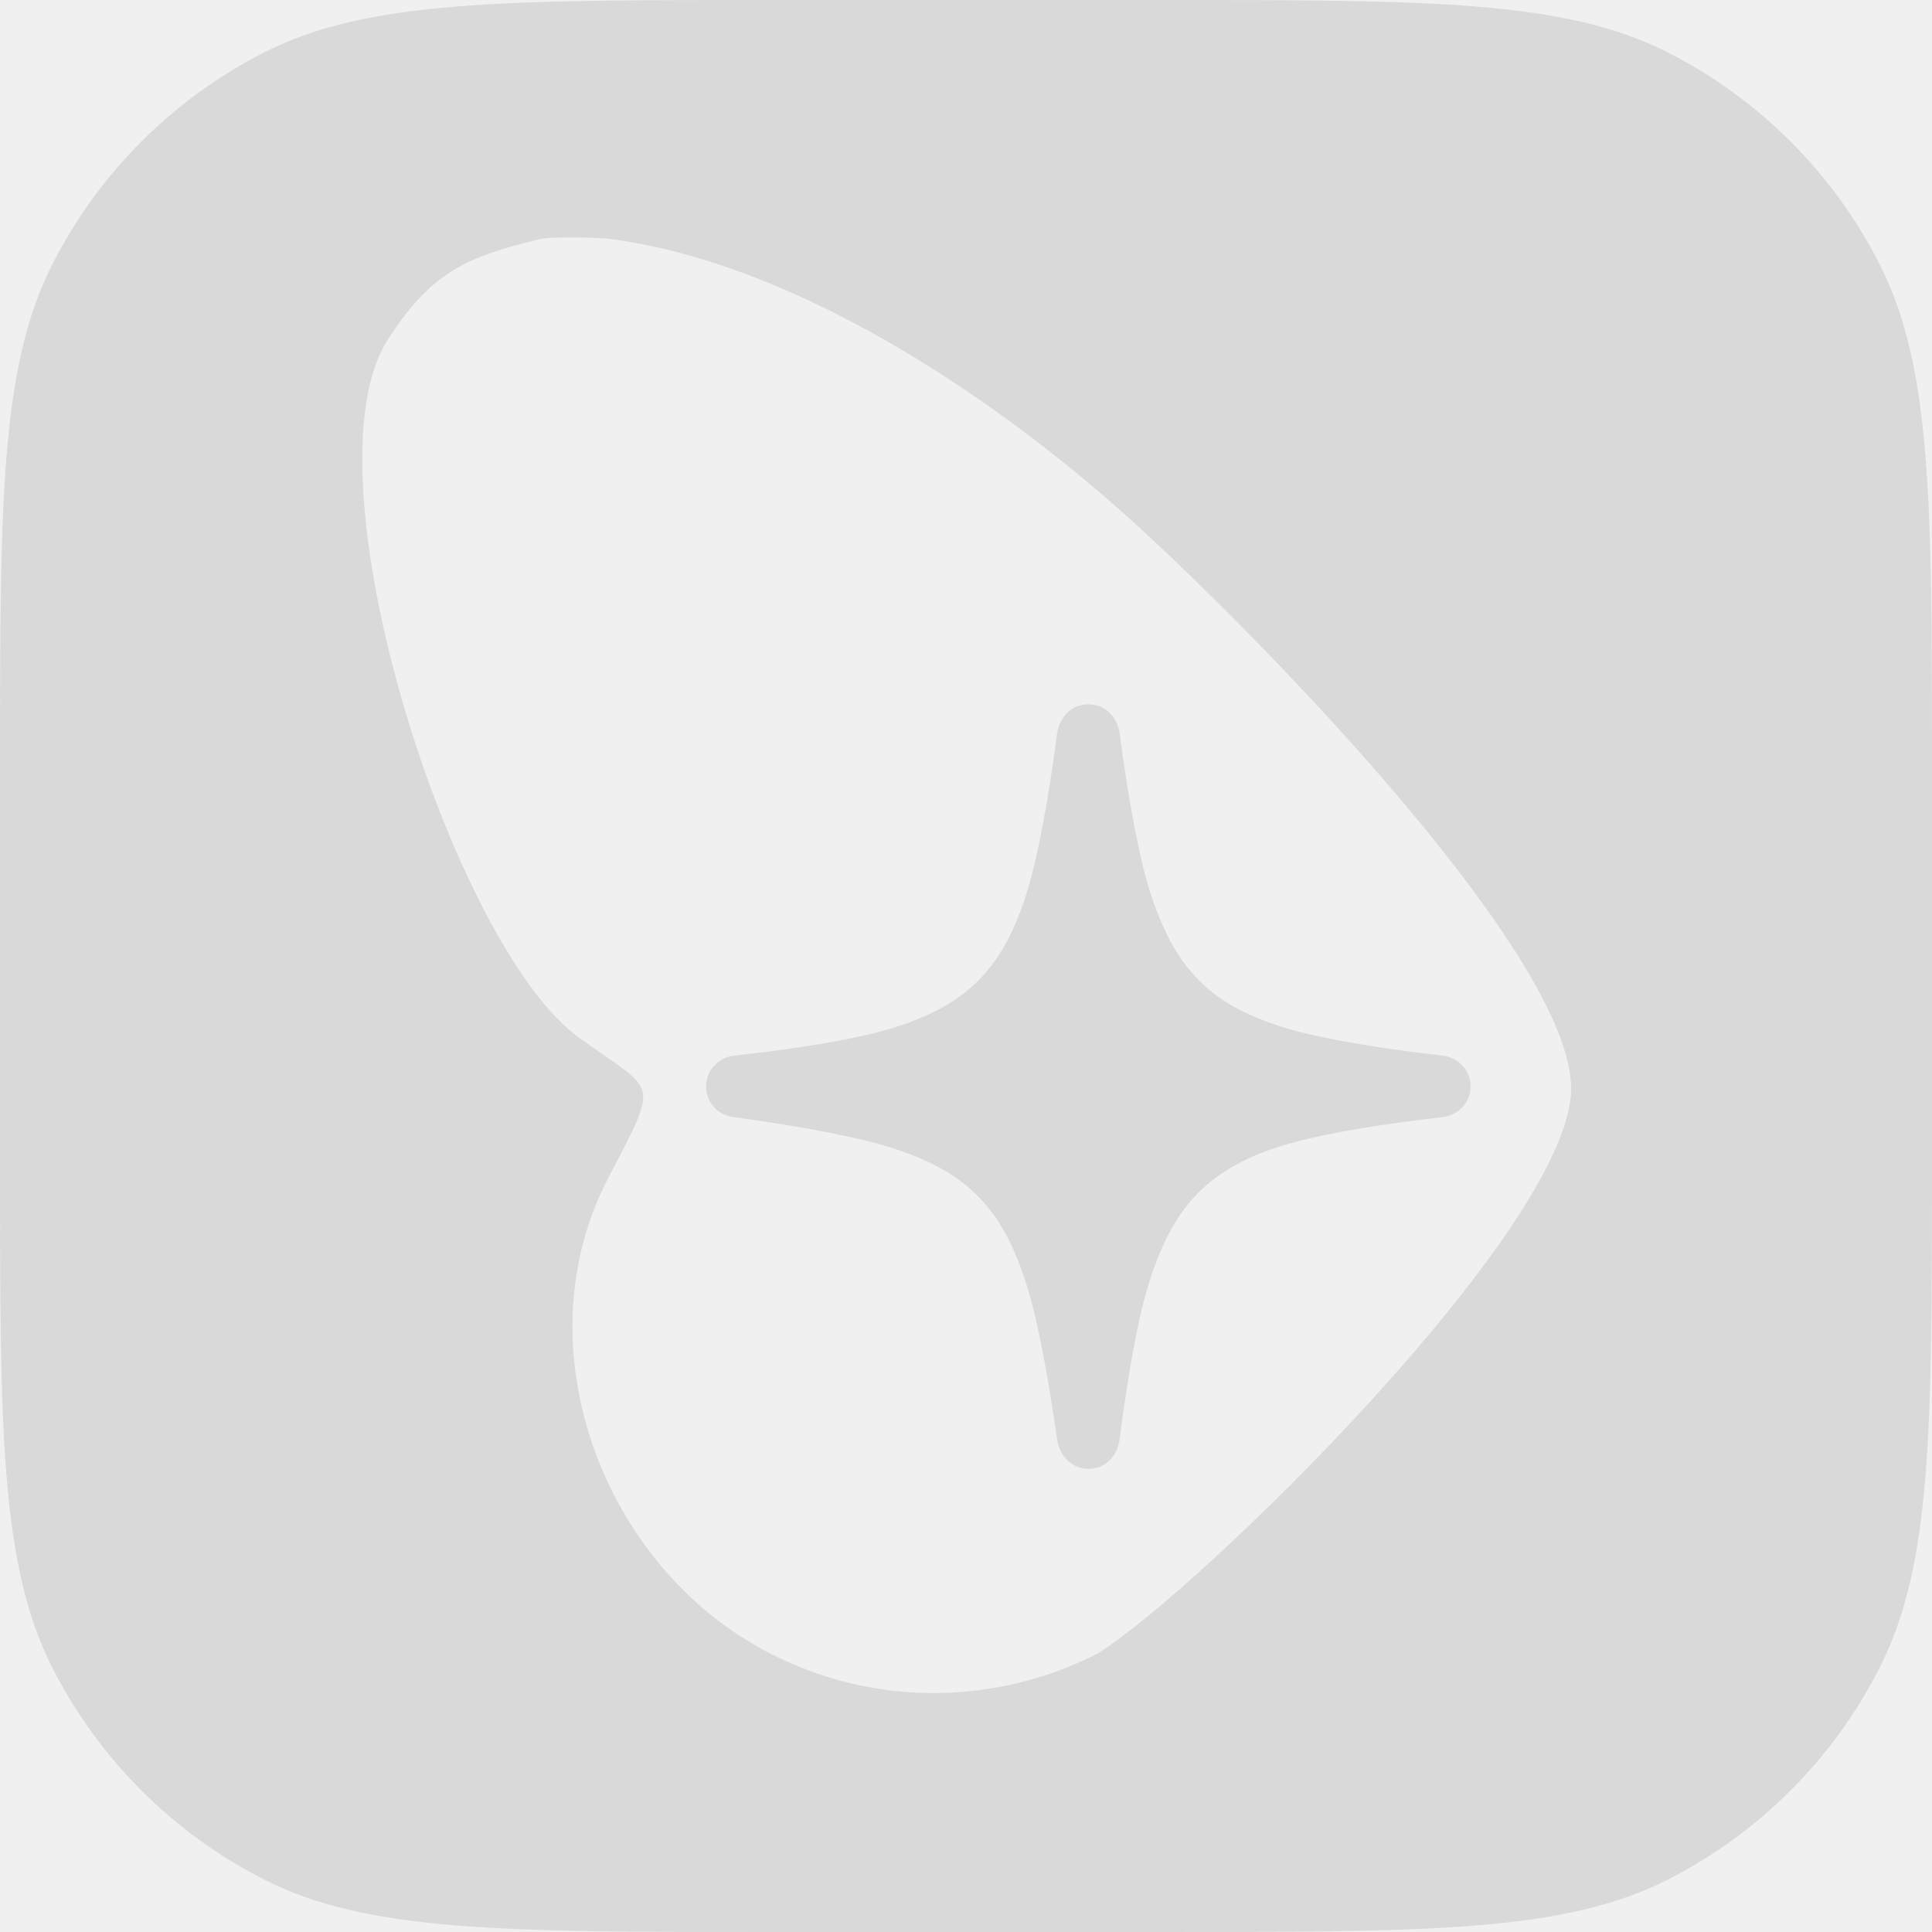
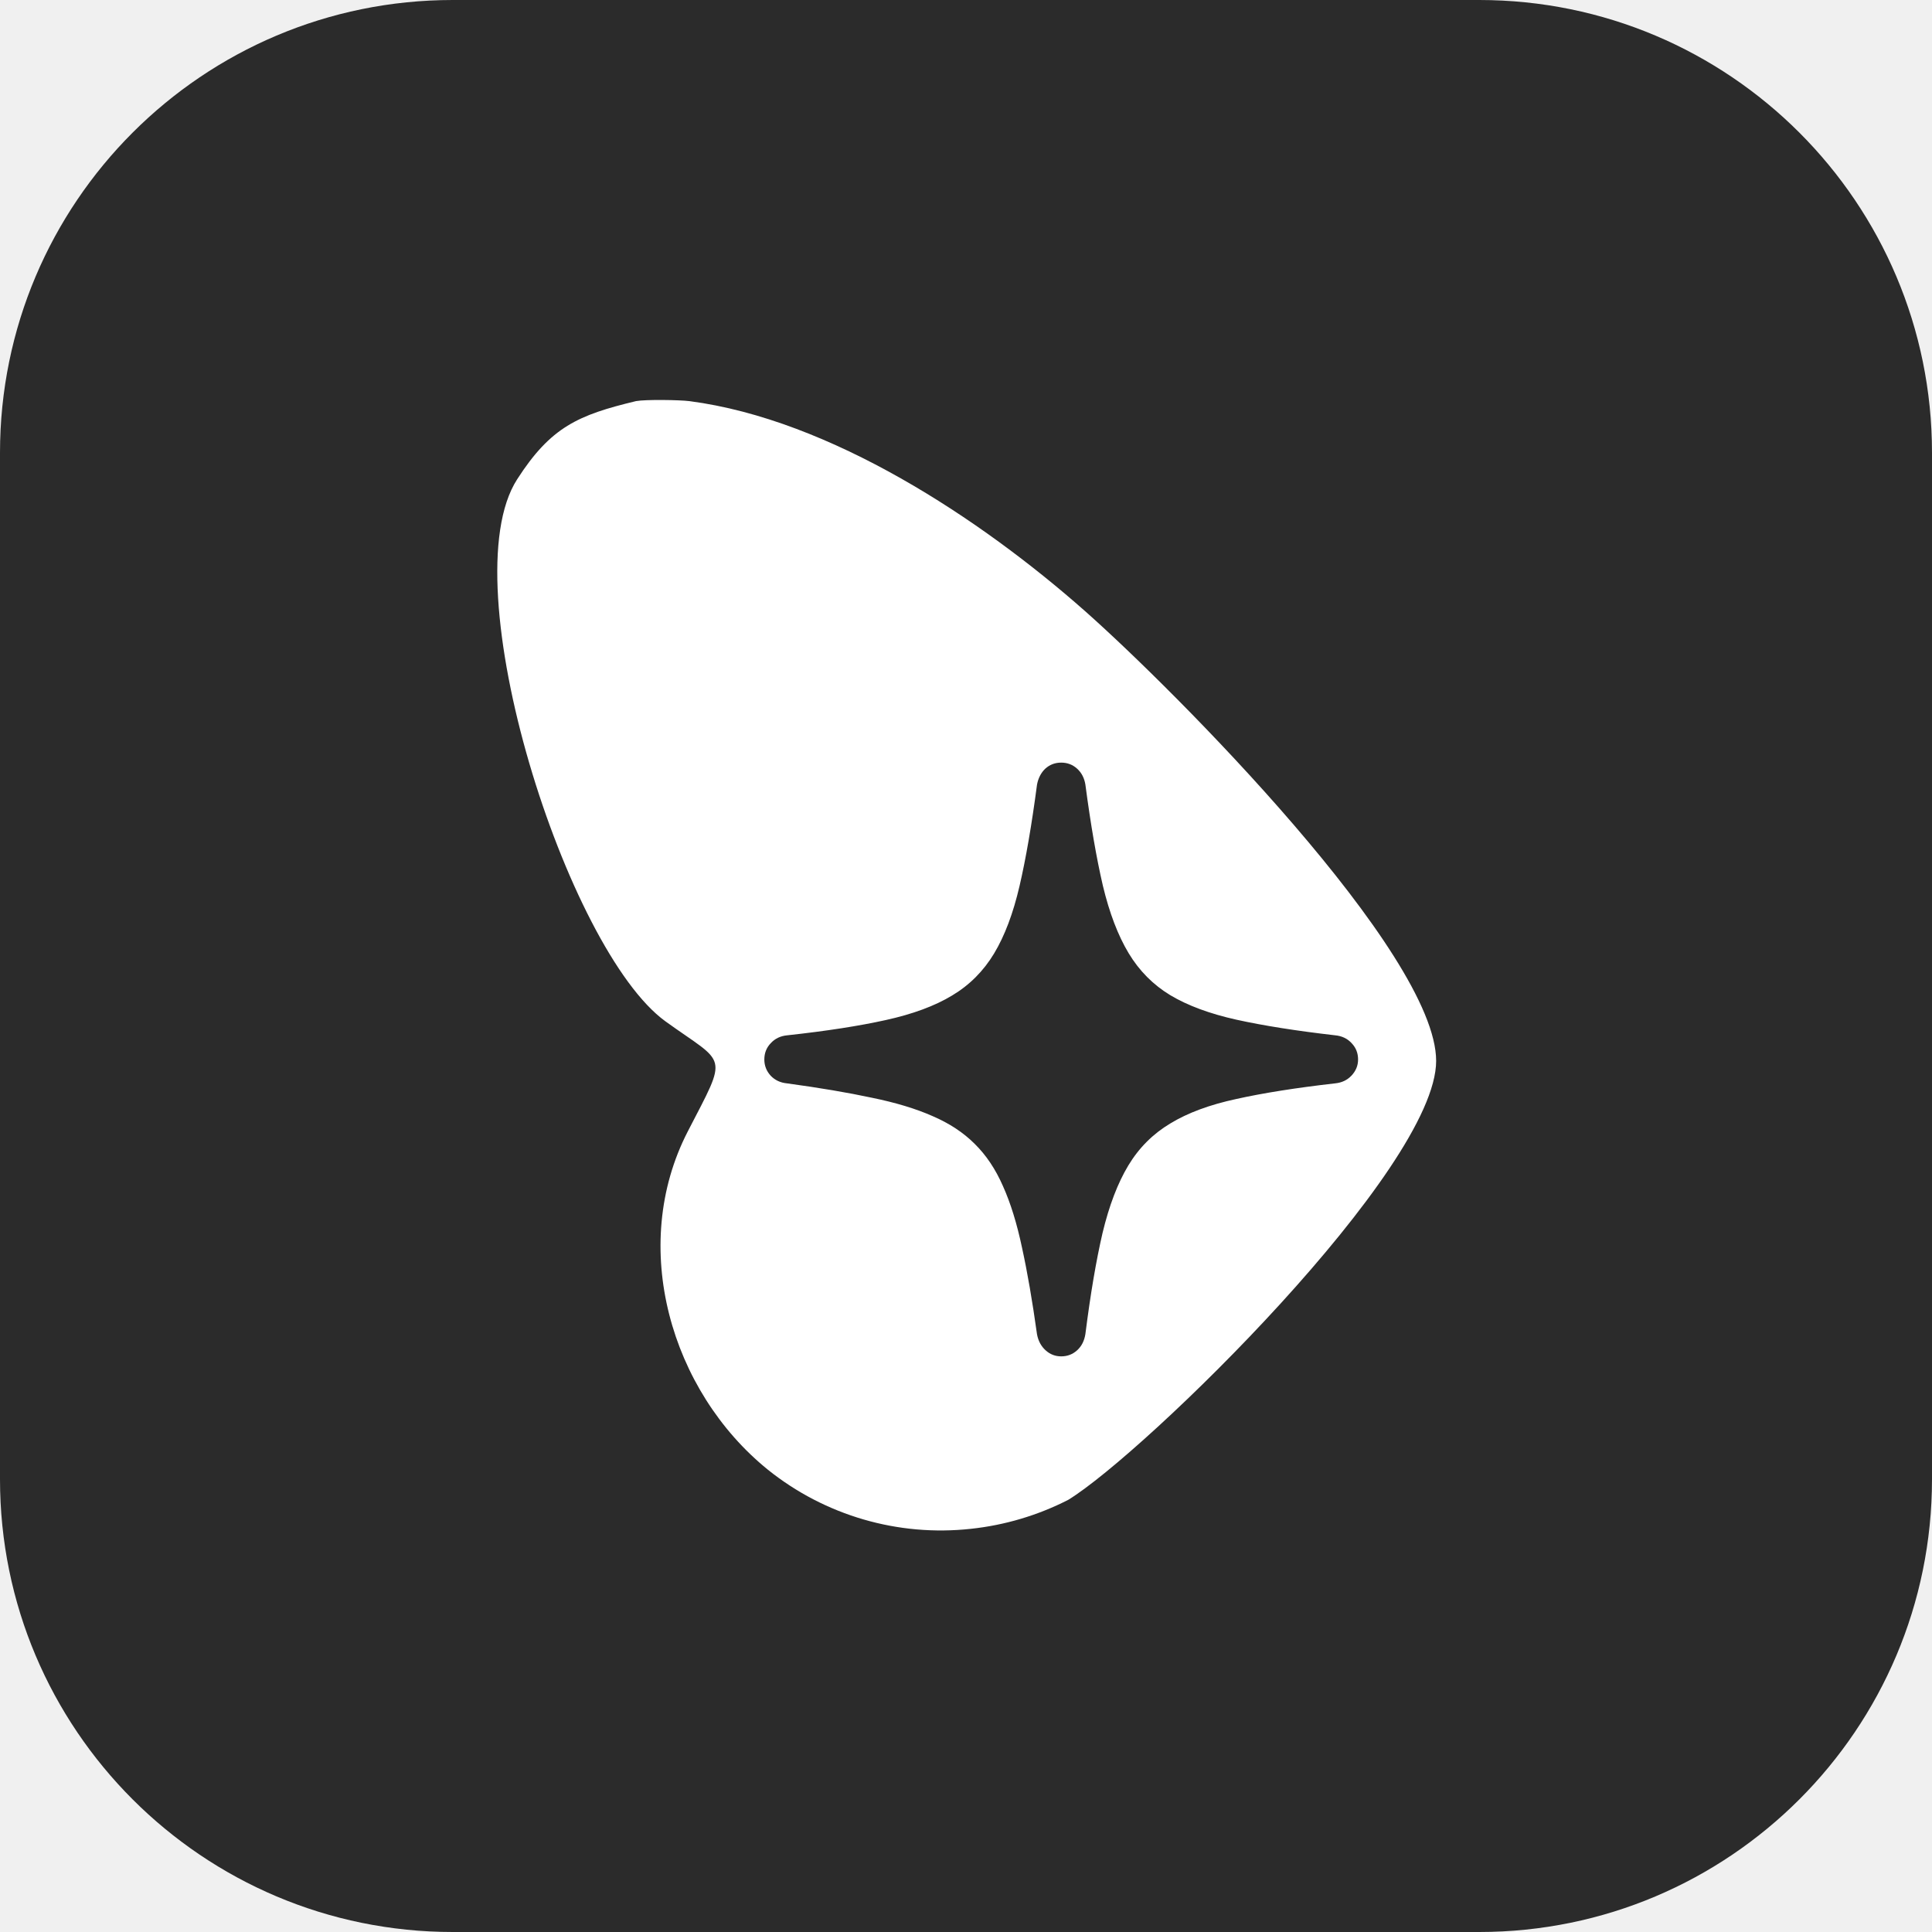
- <svg xmlns="http://www.w3.org/2000/svg" width="32" height="32" viewBox="0 0 32 32" fill="none">
-   <g clip-path="url(#clip0_725_2975)">
-     <path d="M19.2 0C23.68 1.82671e-10 25.921 0 27.632 0.872C29.137 1.639 30.361 2.863 31.128 4.368C32 6.079 32 8.32 32 12.8V19.2C32 23.68 32 25.921 31.128 27.632C30.361 29.137 29.137 30.361 27.632 31.128C25.921 32 23.68 32 19.2 32H12.8C8.32 32 6.079 32 4.368 31.128C2.863 30.361 1.639 29.137 0.872 27.632C0 25.921 1.84466e-10 23.68 0 19.2V12.8C1.82671e-10 8.32 0 6.079 0.872 4.368C1.639 2.863 2.863 1.639 4.368 0.872C6.079 0 8.32 1.84466e-10 12.8 0H19.2ZM10.101 3.957C9.893 3.93 9.159 3.919 8.96 3.956C7.723 4.253 7.141 4.509 6.424 5.625C4.989 7.858 7.492 15.672 9.589 17.186C10.893 18.127 10.934 17.844 10.065 19.529C8.798 21.984 9.699 25.069 11.773 26.747C12.991 27.724 14.548 28.177 16.101 28.007C16.825 27.93 17.53 27.72 18.179 27.388C19.804 26.391 26.023 20.33 26.023 18.028C26.023 15.727 20.431 10.11 18.532 8.432C16.307 6.465 13.103 4.35 10.101 3.957ZM18.027 11.666C18.158 11.666 18.271 11.709 18.366 11.795C18.461 11.881 18.52 11.995 18.543 12.135C18.656 12.989 18.78 13.709 18.916 14.292C19.056 14.875 19.24 15.355 19.466 15.73C19.692 16.106 19.988 16.405 20.355 16.627C20.725 16.849 21.196 17.023 21.766 17.149C22.34 17.276 23.041 17.387 23.869 17.481C24.014 17.495 24.132 17.552 24.223 17.651C24.313 17.746 24.358 17.862 24.358 17.997C24.358 18.128 24.311 18.244 24.216 18.344C24.125 18.439 24.009 18.493 23.869 18.507C23.037 18.602 22.335 18.712 21.766 18.839C21.196 18.961 20.725 19.135 20.355 19.361C19.984 19.583 19.685 19.882 19.459 20.257C19.233 20.632 19.049 21.112 18.909 21.695C18.773 22.279 18.651 22.999 18.543 23.854C18.52 23.998 18.461 24.114 18.366 24.2C18.271 24.286 18.158 24.329 18.027 24.329C17.901 24.329 17.789 24.286 17.694 24.2C17.599 24.114 17.538 24.001 17.511 23.86C17.411 23.146 17.305 22.53 17.192 22.015C17.084 21.499 16.948 21.06 16.785 20.698C16.627 20.336 16.425 20.036 16.181 19.796C15.941 19.556 15.642 19.359 15.285 19.205C14.928 19.047 14.493 18.916 13.982 18.811C13.476 18.703 12.874 18.602 12.178 18.507C12.037 18.493 11.921 18.439 11.831 18.344C11.741 18.244 11.695 18.128 11.695 17.997C11.695 17.862 11.741 17.746 11.831 17.651C11.921 17.552 12.04 17.495 12.185 17.481C13.017 17.391 13.718 17.283 14.288 17.156C14.862 17.03 15.333 16.855 15.699 16.634C16.07 16.412 16.369 16.113 16.595 15.737C16.821 15.362 17.002 14.882 17.138 14.299C17.273 13.715 17.398 12.994 17.511 12.135C17.538 11.995 17.597 11.881 17.688 11.795C17.782 11.709 17.896 11.666 18.027 11.666Z" fill="#D9D9D9" style="fill:#D9D9D9;fill:color(display-p3 0.851 0.851 0.851);fill-opacity:1;" />
-   </g>
-   <defs>
-     <clipPath id="clip0_725_2975">
-       <rect width="32" height="32" fill="white" style="fill:white;fill-opacity:1;" />
-     </clipPath>
-   </defs>
+ <svg xmlns="http://www.w3.org/2000/svg" width="256" height="256" viewBox="0 0 256 256" fill="none" role="img" aria-label="Renoise">
+   <rect width="256" height="256" rx="60" fill="#2B2B2B" />
+   <path d="M84.281 53.148C85.516 52.918 90.073 52.985 91.365 53.153C110.022 55.592 129.928 68.737 143.753 80.957C155.553 91.386 190.297 126.28 190.297 140.579C190.297 154.879 151.648 192.549 141.555 198.732C137.523 200.795 133.147 202.096 128.645 202.576C118.999 203.634 109.328 200.819 101.756 194.75C88.871 184.327 83.271 165.155 91.143 149.904C96.55 139.429 96.294 141.194 88.188 135.343C75.161 125.938 59.606 77.388 68.522 63.516C72.978 56.582 76.592 54.992 84.281 53.148ZM140.615 101.051C139.799 101.051 139.096 101.318 138.506 101.852C137.944 102.386 137.579 103.089 137.411 103.96C136.708 109.3 135.934 113.783 135.091 117.409C134.248 121.035 133.124 124.015 131.718 126.348C130.313 128.681 128.458 130.536 126.153 131.913C123.876 133.29 120.953 134.372 117.383 135.159C113.842 135.946 109.485 136.621 104.313 137.184C103.413 137.268 102.683 137.619 102.12 138.237C101.558 138.828 101.278 139.544 101.278 140.388C101.278 141.203 101.558 141.92 102.12 142.538C102.683 143.128 103.4 143.465 104.271 143.55C108.599 144.14 112.338 144.773 115.486 145.447C118.662 146.094 121.36 146.909 123.58 147.893C125.801 148.848 127.656 150.071 129.146 151.561C130.664 153.05 131.915 154.919 132.899 157.168C133.911 159.417 134.753 162.143 135.428 165.348C136.131 168.552 136.792 172.374 137.411 176.815C137.579 177.687 137.958 178.39 138.548 178.924C139.138 179.458 139.828 179.725 140.615 179.725C141.429 179.725 142.132 179.458 142.722 178.924C143.312 178.39 143.678 177.673 143.819 176.773C144.493 171.461 145.252 166.992 146.095 163.366C146.966 159.74 148.105 156.761 149.51 154.428C150.915 152.095 152.771 150.24 155.076 148.862C157.38 147.457 160.304 146.375 163.846 145.616C167.388 144.829 171.744 144.14 176.915 143.55C177.787 143.465 178.504 143.128 179.066 142.538C179.656 141.92 179.952 141.203 179.952 140.388C179.952 139.544 179.67 138.828 179.108 138.237C178.546 137.619 177.815 137.268 176.915 137.184C171.772 136.593 167.416 135.904 163.846 135.117C160.304 134.33 157.38 133.248 155.076 131.871C152.799 130.494 150.958 128.638 149.553 126.306C148.148 123.973 147.009 120.993 146.138 117.367C145.295 113.741 144.521 109.272 143.819 103.96C143.678 103.089 143.312 102.386 142.722 101.852C142.132 101.318 141.43 101.051 140.615 101.051Z" fill="white" />
</svg>
